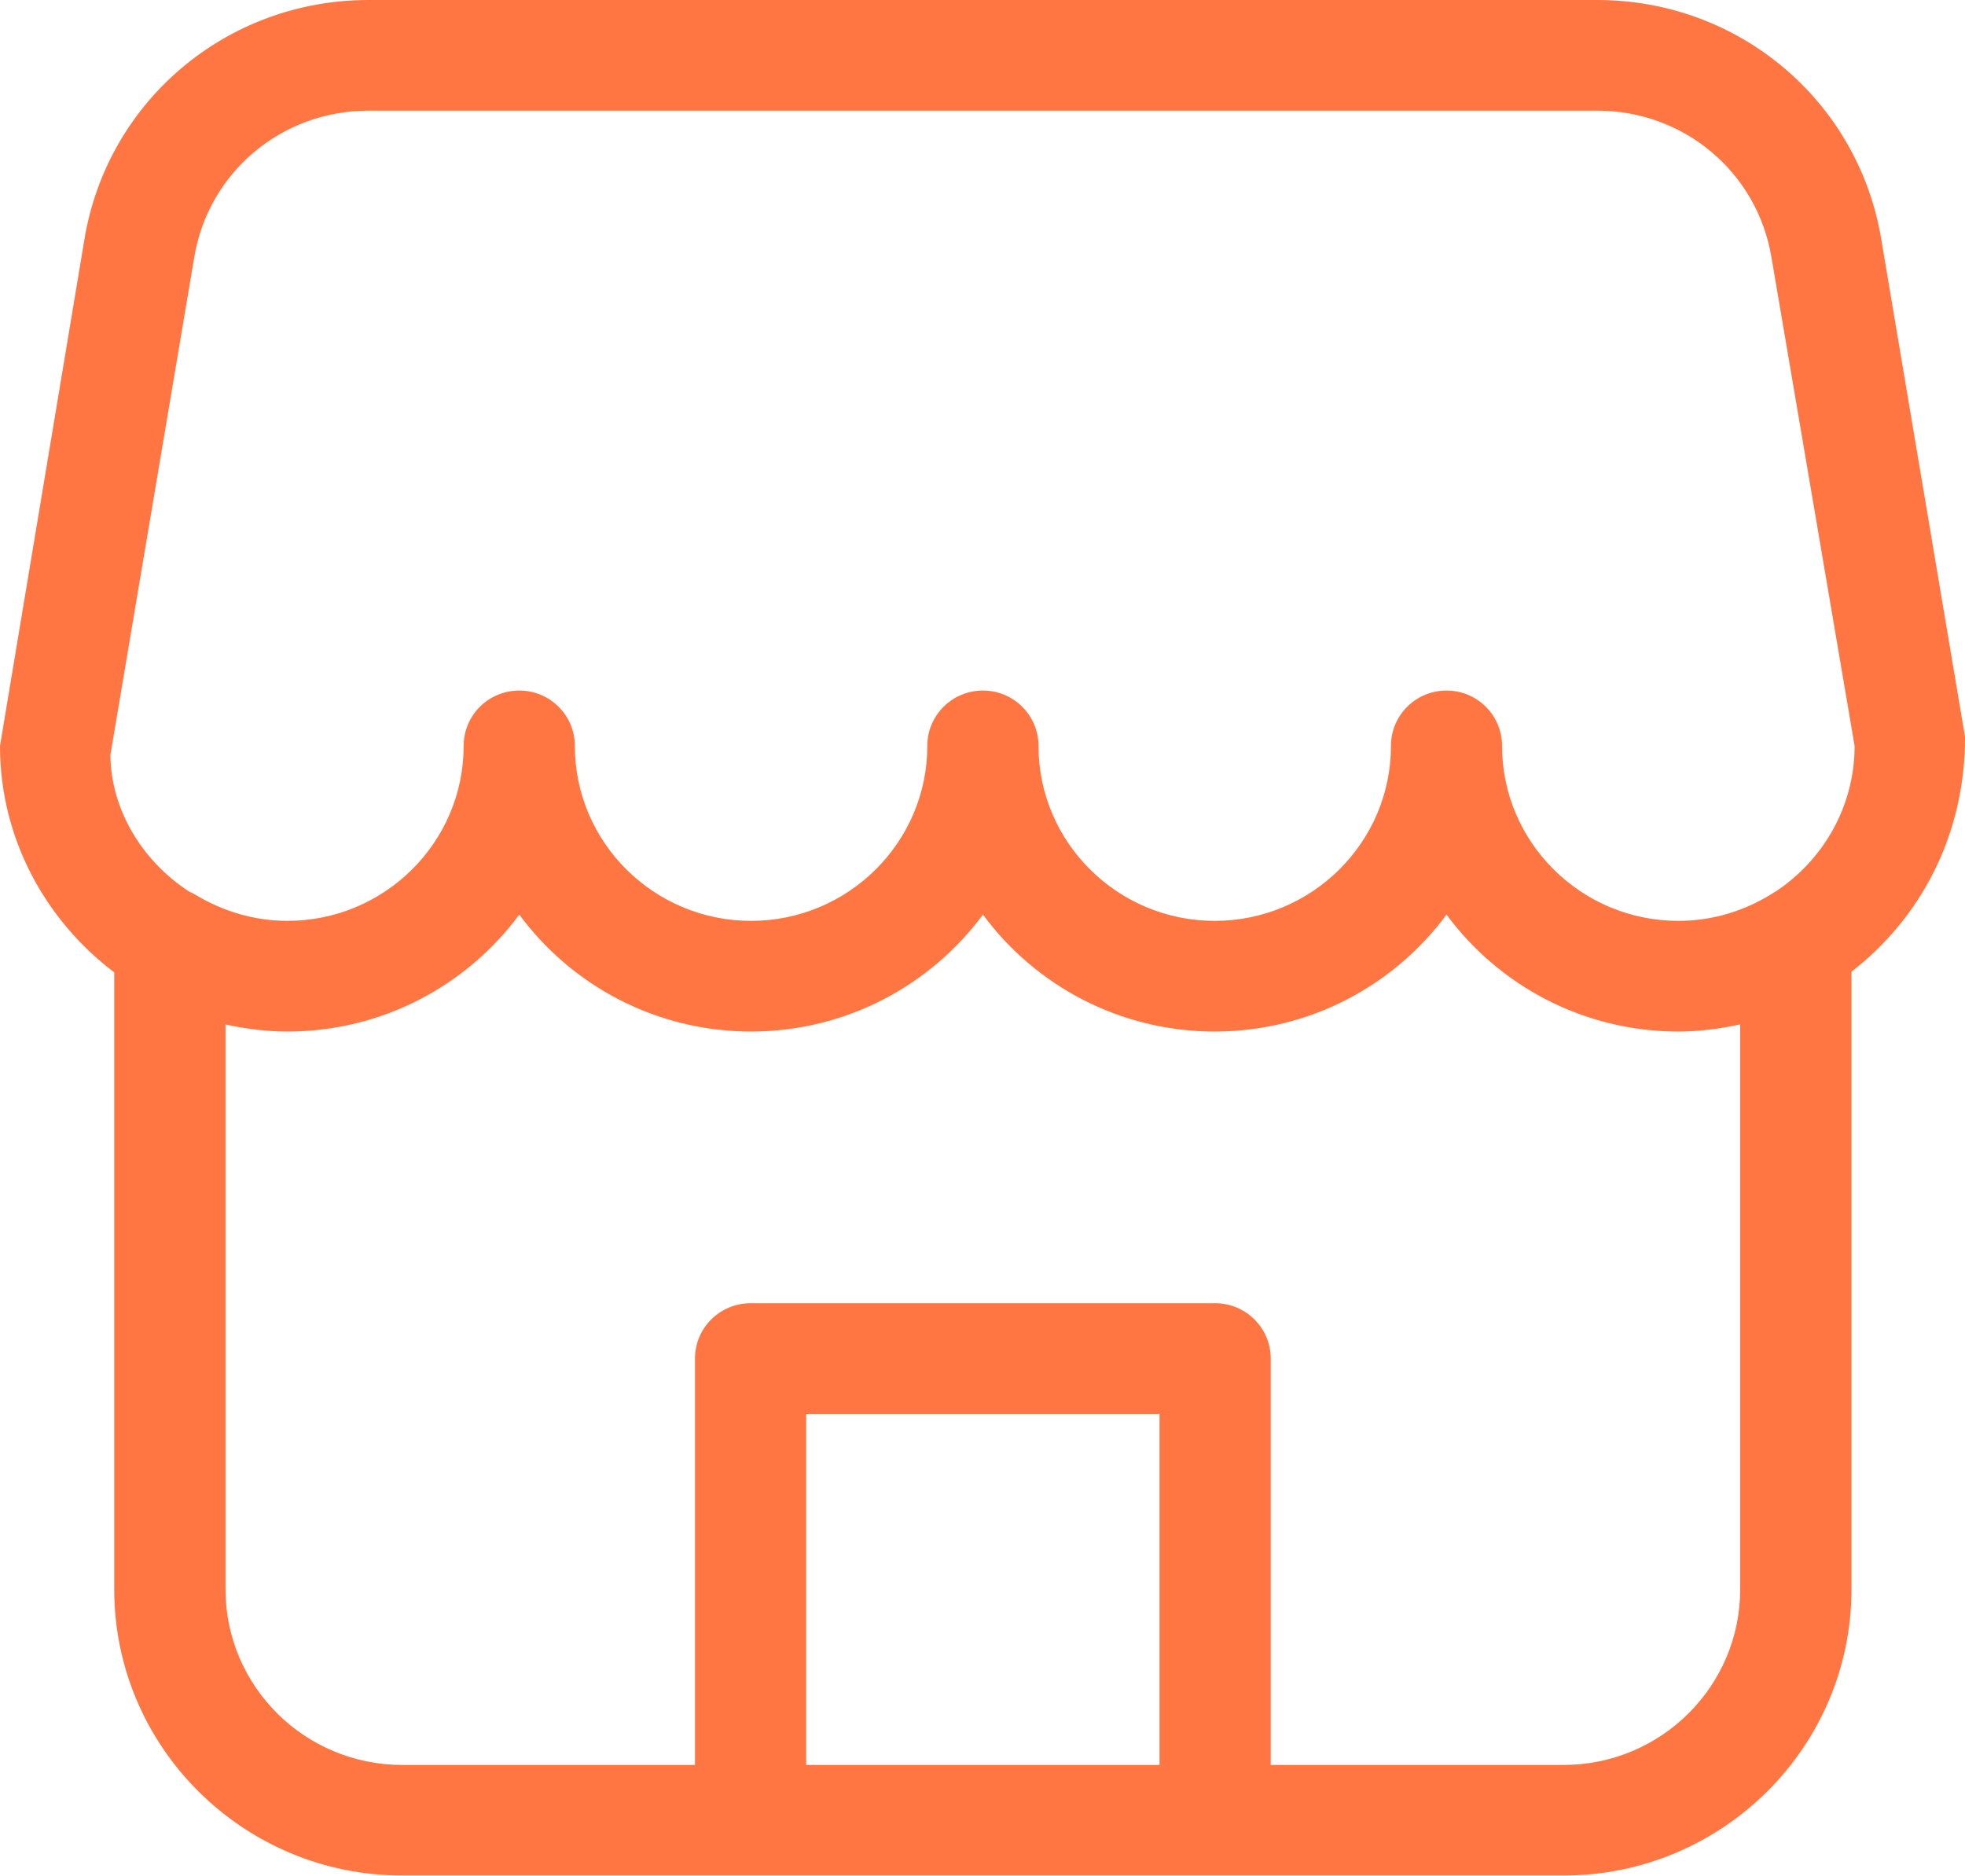
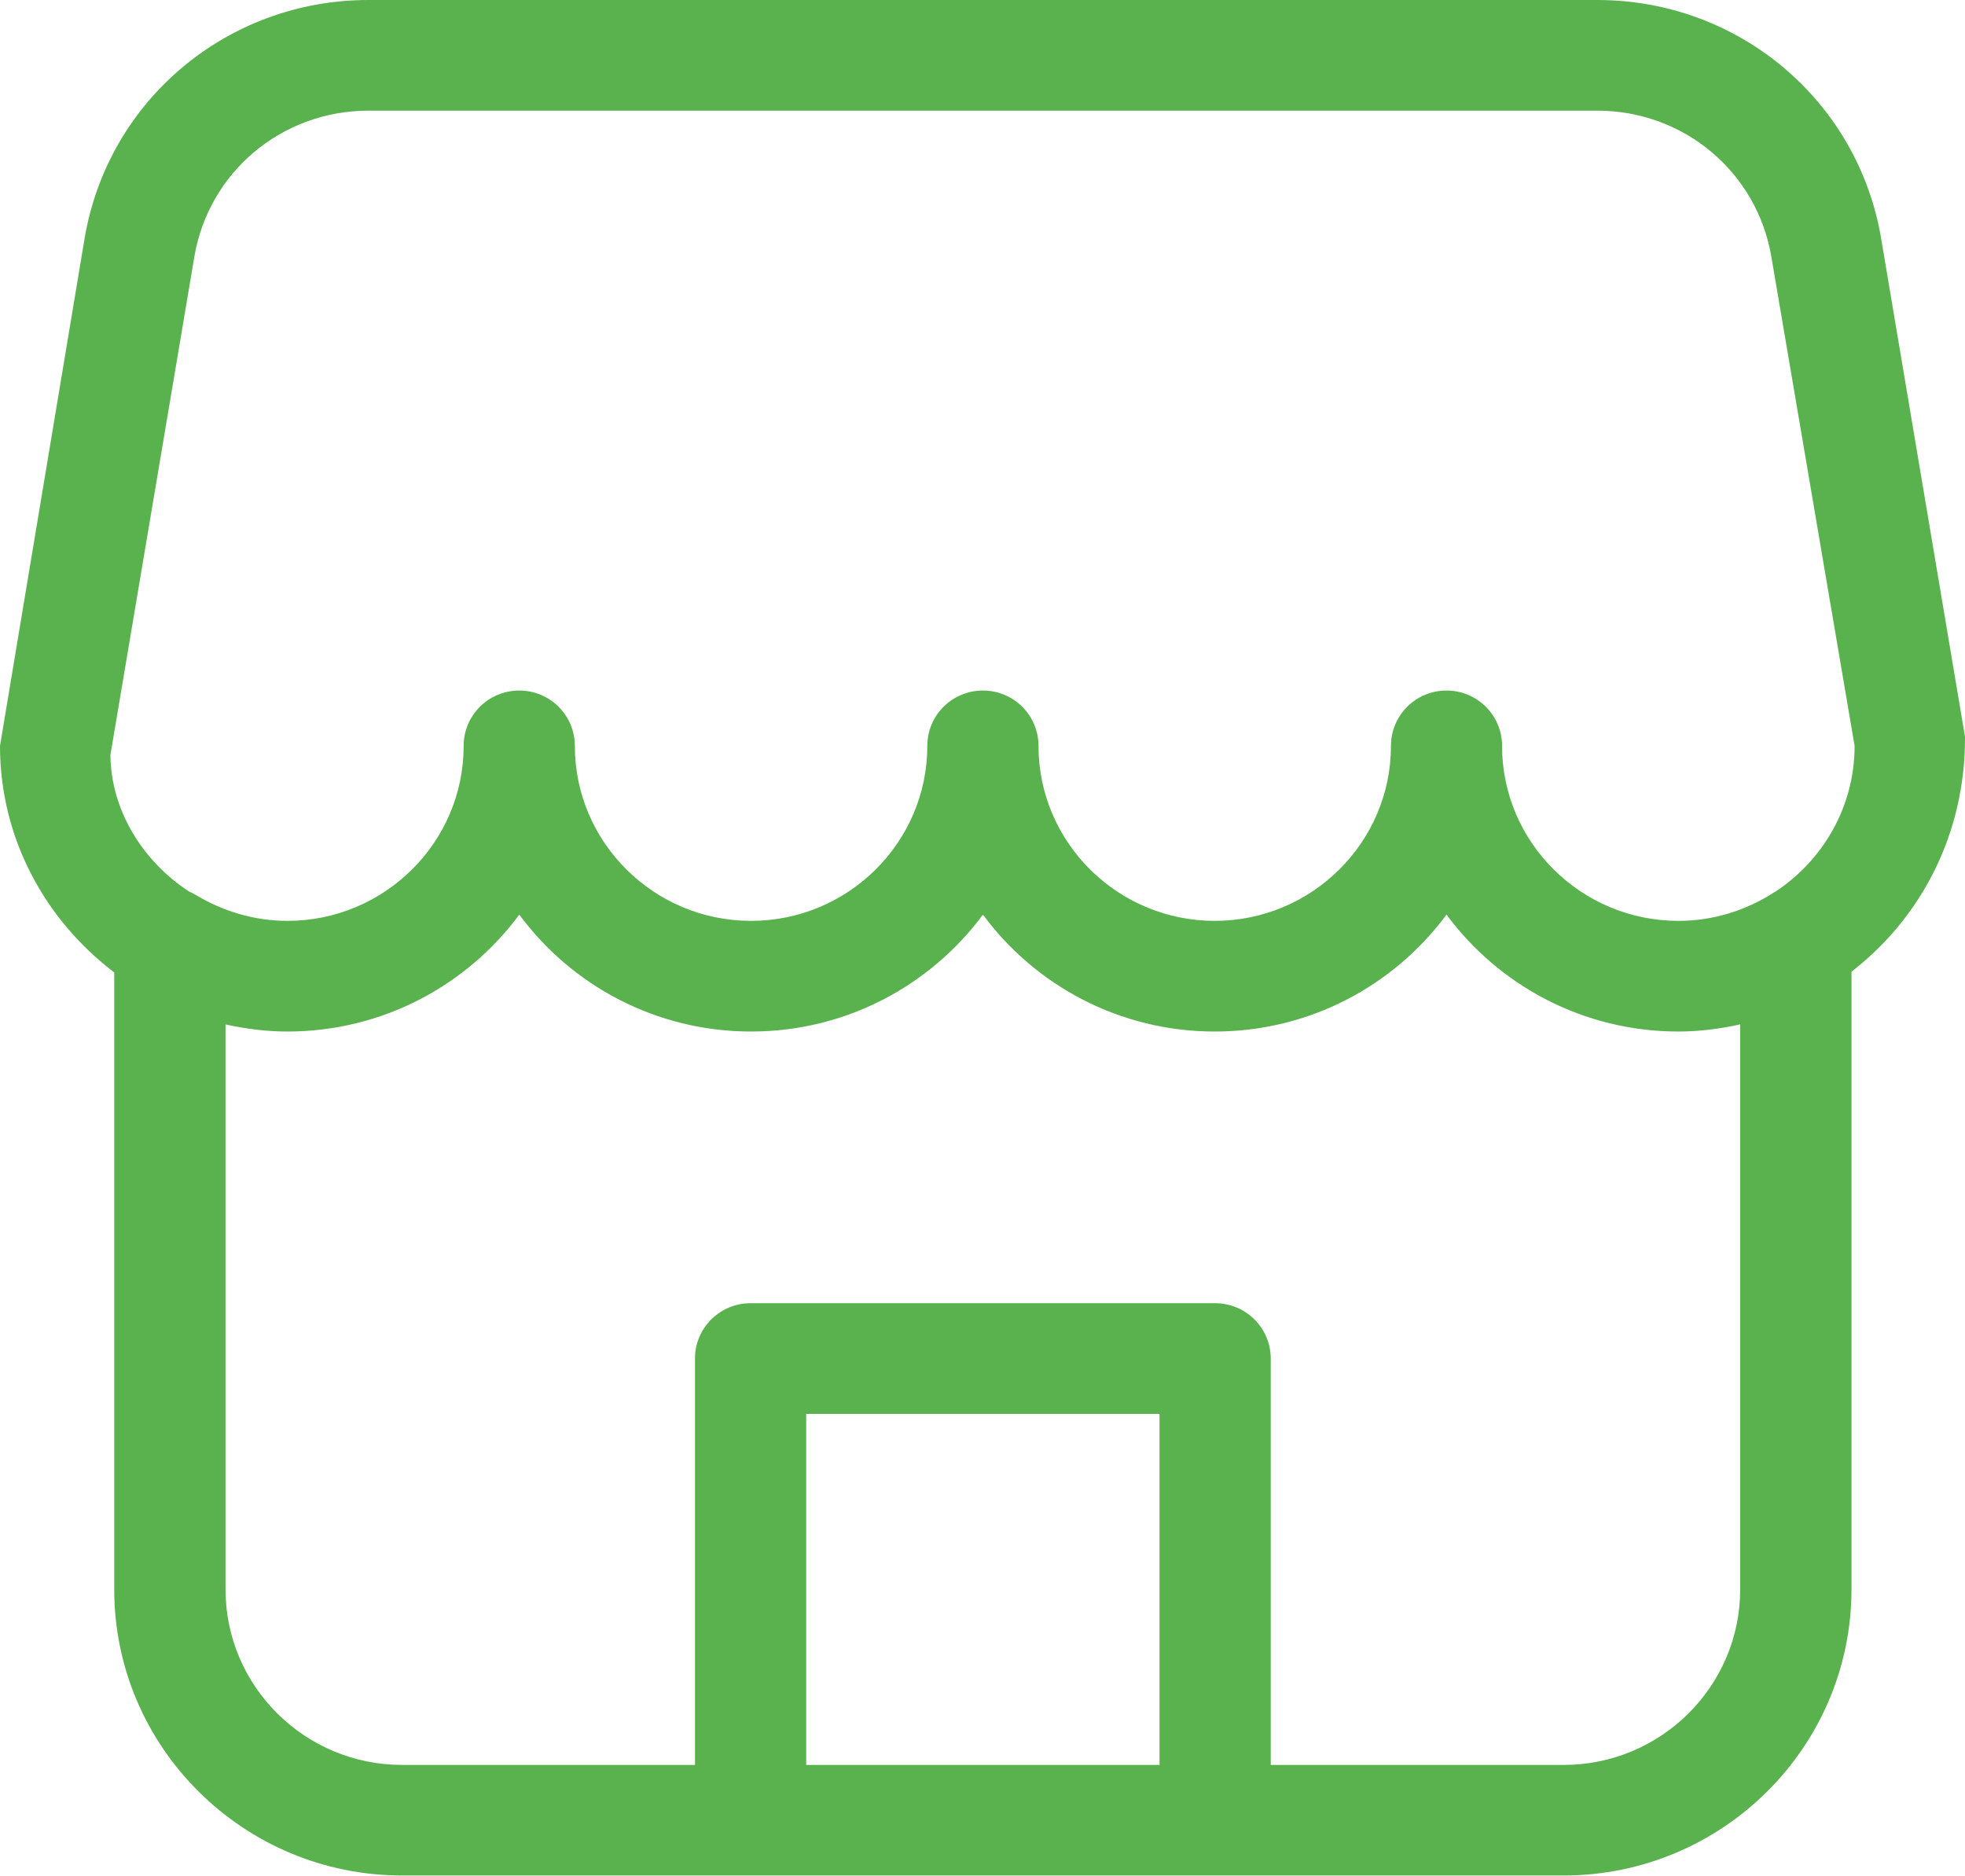
<svg xmlns="http://www.w3.org/2000/svg" width="22" height="21" viewBox="0 0 22 21" fill="none">
-   <path fill-rule="evenodd" clip-rule="evenodd" d="M19.873 9.987C19.861 9.991 19.852 9.999 19.842 10.005C19.536 10.197 19.178 10.311 18.791 10.311C17.703 10.311 16.817 9.432 16.817 8.352C16.817 8.009 16.539 7.732 16.195 7.732C15.851 7.732 15.573 8.009 15.573 8.352C15.573 9.432 14.687 10.311 13.6 10.311C12.512 10.311 11.627 9.432 11.627 8.352C11.627 8.009 11.348 7.732 11.005 7.732C10.66 7.732 10.382 8.009 10.382 8.352C10.382 9.432 9.496 10.311 8.409 10.311C7.321 10.311 6.436 9.432 6.436 8.352C6.436 8.009 6.157 7.732 5.814 7.732C5.469 7.732 5.191 8.009 5.191 8.352C5.191 9.432 4.305 10.311 3.218 10.311C2.846 10.311 2.5 10.203 2.202 10.027C2.174 10.012 2.149 9.995 2.119 9.984C1.592 9.641 1.242 9.067 1.236 8.454L2.175 2.88C2.334 1.928 3.154 1.239 4.126 1.239H17.883C18.854 1.239 19.674 1.928 19.833 2.881L20.764 8.352C20.764 9.035 20.408 9.636 19.873 9.987ZM19.483 17.797C19.483 18.88 18.597 19.762 17.506 19.762H14.227V15.211C14.227 14.869 13.948 14.592 13.604 14.592H8.404C8.06 14.592 7.781 14.869 7.781 15.211V19.762H4.503C3.411 19.762 2.525 18.88 2.525 17.797V11.471C2.748 11.519 2.98 11.55 3.218 11.55C4.282 11.55 5.227 11.034 5.814 10.241C6.399 11.034 7.344 11.55 8.409 11.55C9.473 11.55 10.418 11.034 11.005 10.241C11.59 11.034 12.535 11.55 13.6 11.55C14.664 11.55 15.609 11.034 16.195 10.241C16.781 11.034 17.726 11.55 18.791 11.55C19.03 11.55 19.26 11.519 19.483 11.47V17.797ZM9.026 19.762H12.982V15.831H9.026V19.762ZM21.062 2.676C20.803 1.126 19.466 0 17.883 0H4.126C2.542 0 1.205 1.126 0.946 2.676L0 8.352C0 9.389 0.508 10.303 1.279 10.888V17.797C1.279 19.563 2.725 21 4.503 21H17.506C19.283 21 20.729 19.563 20.729 17.797V10.88C21.5 10.284 22.005 9.347 22 8.249L21.062 2.676Z" fill="#FF7643" />
+   <path fill-rule="evenodd" clip-rule="evenodd" d="M19.873 9.987C19.861 9.991 19.852 9.999 19.842 10.005C19.536 10.197 19.178 10.311 18.791 10.311C17.703 10.311 16.817 9.432 16.817 8.352C16.817 8.009 16.539 7.732 16.195 7.732C15.851 7.732 15.573 8.009 15.573 8.352C15.573 9.432 14.687 10.311 13.6 10.311C12.512 10.311 11.627 9.432 11.627 8.352C11.627 8.009 11.348 7.732 11.005 7.732C10.66 7.732 10.382 8.009 10.382 8.352C10.382 9.432 9.496 10.311 8.409 10.311C7.321 10.311 6.436 9.432 6.436 8.352C6.436 8.009 6.157 7.732 5.814 7.732C5.469 7.732 5.191 8.009 5.191 8.352C5.191 9.432 4.305 10.311 3.218 10.311C2.846 10.311 2.5 10.203 2.202 10.027C2.174 10.012 2.149 9.995 2.119 9.984C1.592 9.641 1.242 9.067 1.236 8.454L2.175 2.88C2.334 1.928 3.154 1.239 4.126 1.239H17.883C18.854 1.239 19.674 1.928 19.833 2.881L20.764 8.352C20.764 9.035 20.408 9.636 19.873 9.987ZM19.483 17.797C19.483 18.88 18.597 19.762 17.506 19.762H14.227V15.211C14.227 14.869 13.948 14.592 13.604 14.592H8.404C8.06 14.592 7.781 14.869 7.781 15.211V19.762H4.503C3.411 19.762 2.525 18.88 2.525 17.797V11.471C2.748 11.519 2.98 11.55 3.218 11.55C4.282 11.55 5.227 11.034 5.814 10.241C6.399 11.034 7.344 11.55 8.409 11.55C9.473 11.55 10.418 11.034 11.005 10.241C11.59 11.034 12.535 11.55 13.6 11.55C14.664 11.55 15.609 11.034 16.195 10.241C16.781 11.034 17.726 11.55 18.791 11.55C19.03 11.55 19.26 11.519 19.483 11.47V17.797ZM9.026 19.762H12.982V15.831H9.026V19.762ZM21.062 2.676C20.803 1.126 19.466 0 17.883 0H4.126C2.542 0 1.205 1.126 0.946 2.676L0 8.352C0 9.389 0.508 10.303 1.279 10.888V17.797C1.279 19.563 2.725 21 4.503 21H17.506C19.283 21 20.729 19.563 20.729 17.797V10.88C21.5 10.284 22.005 9.347 22 8.249L21.062 2.676Z" fill="#59b24d" />
</svg>
